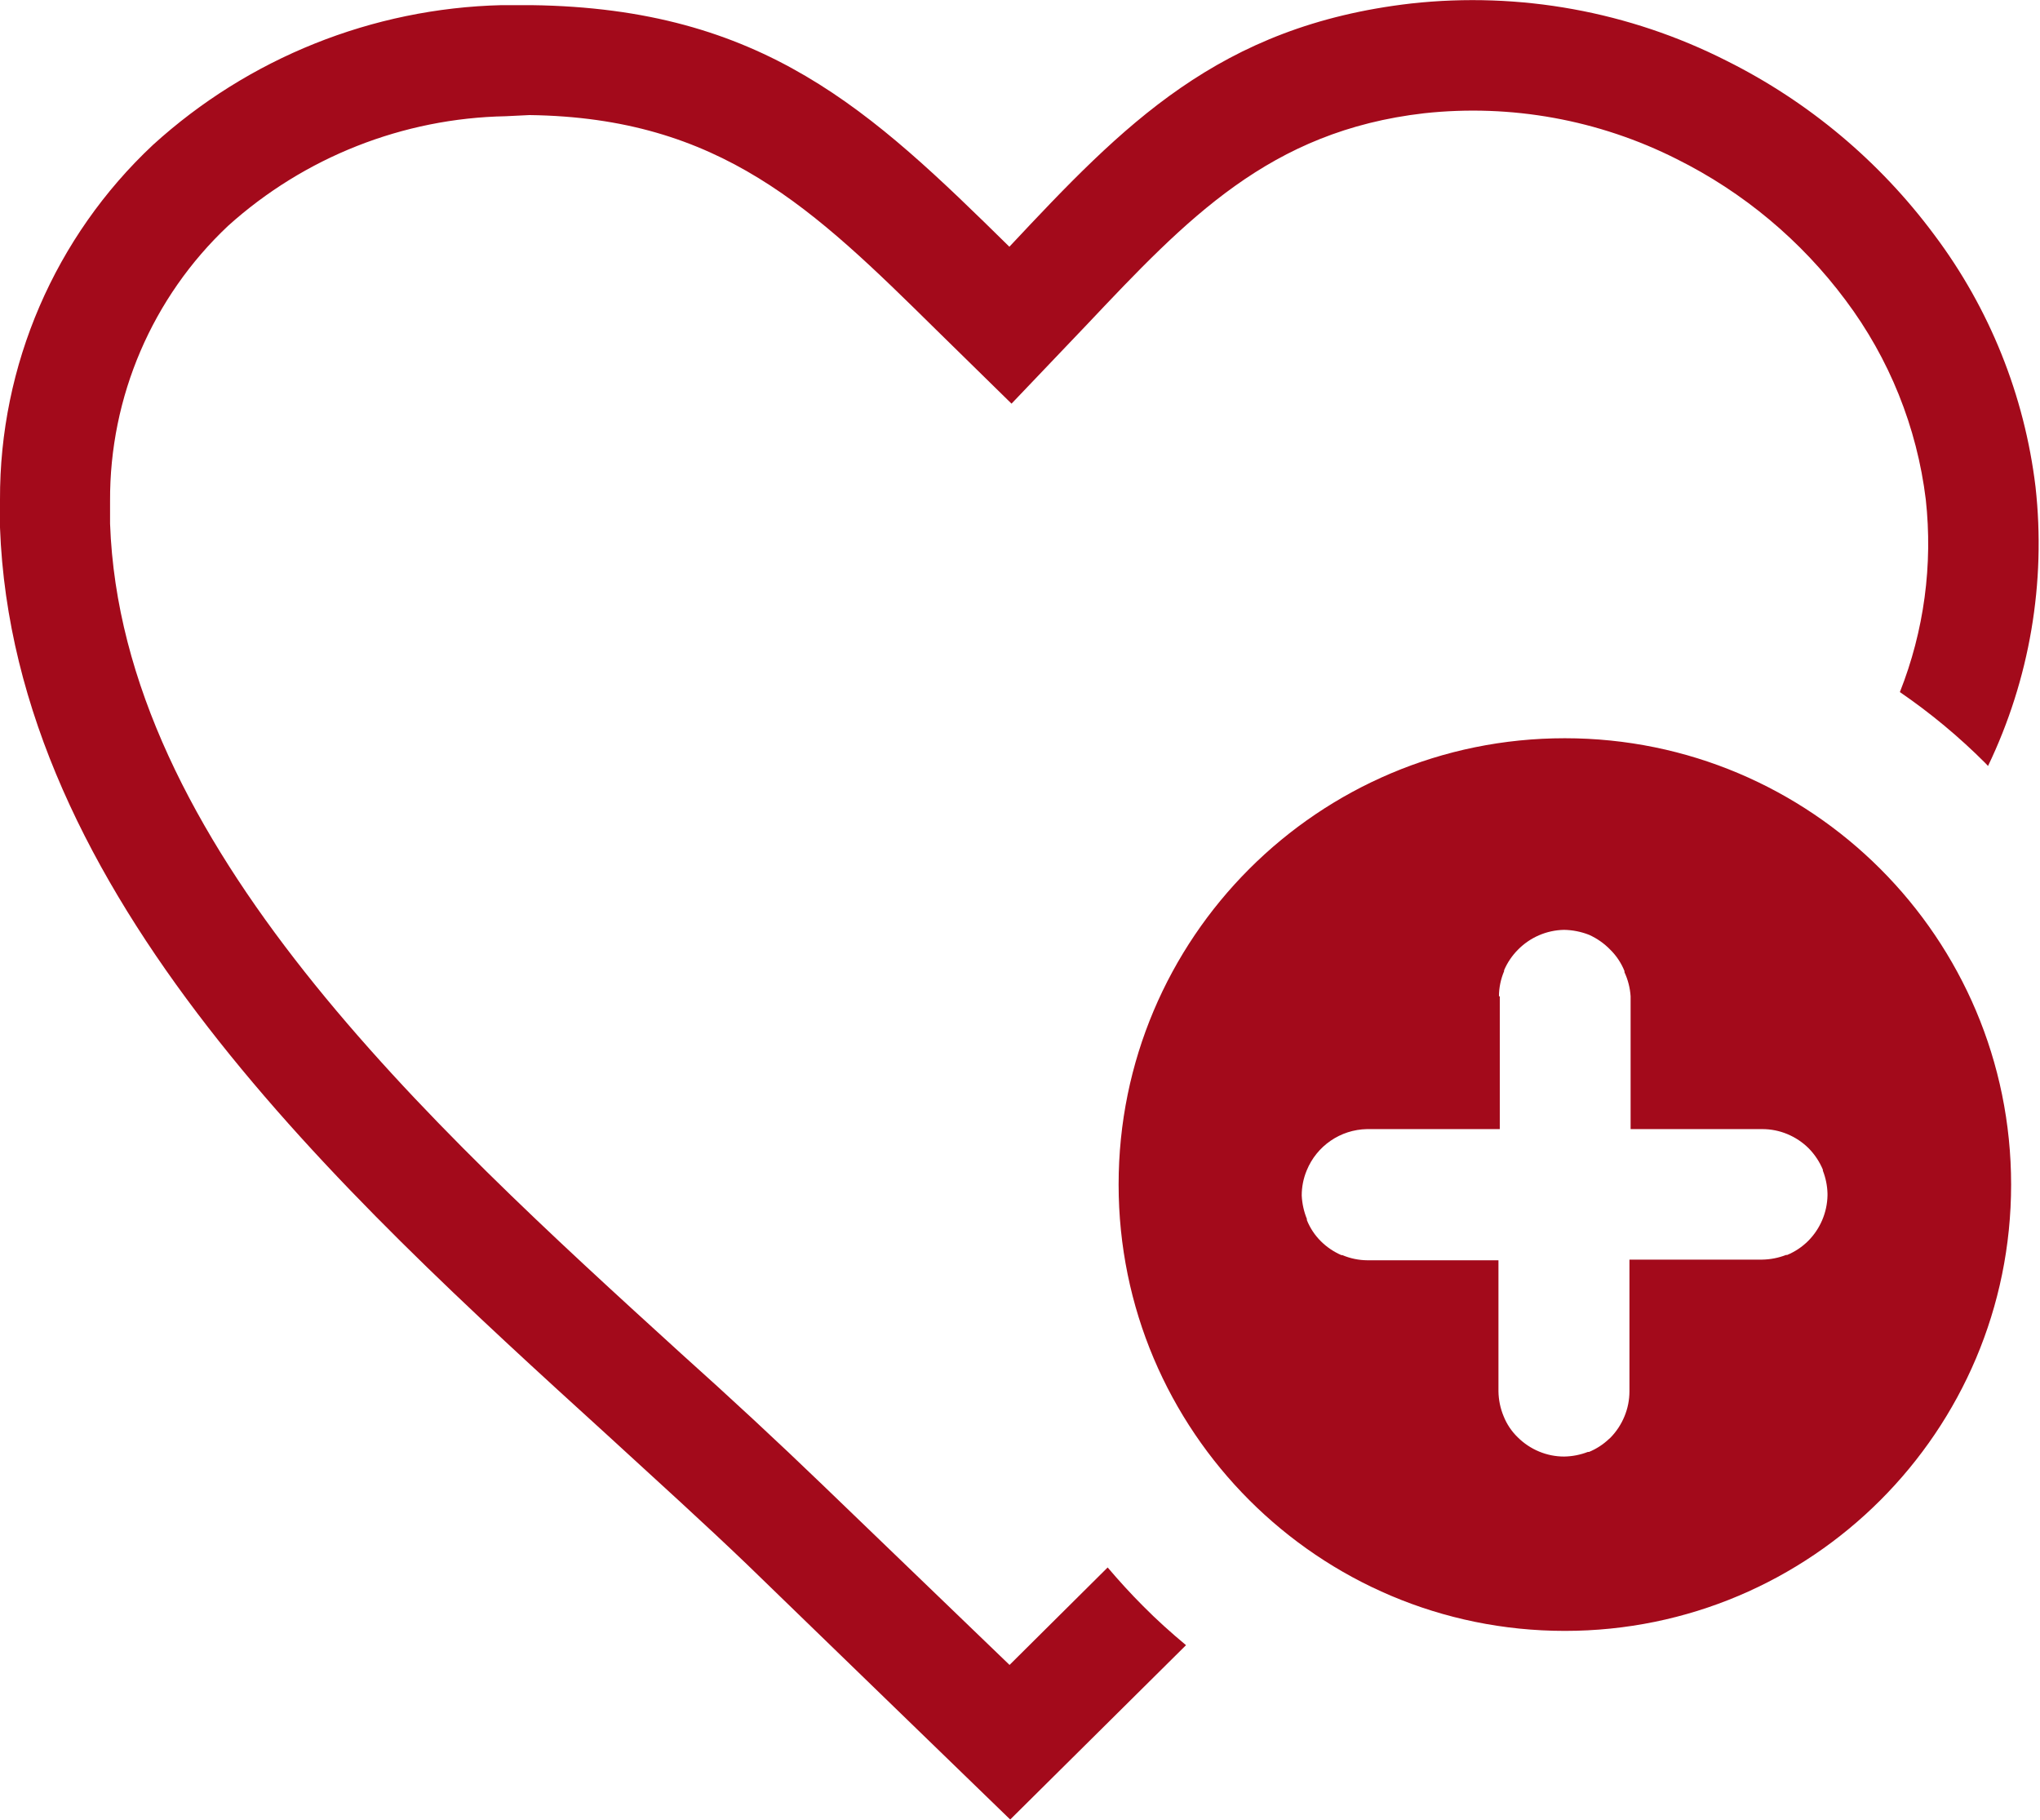
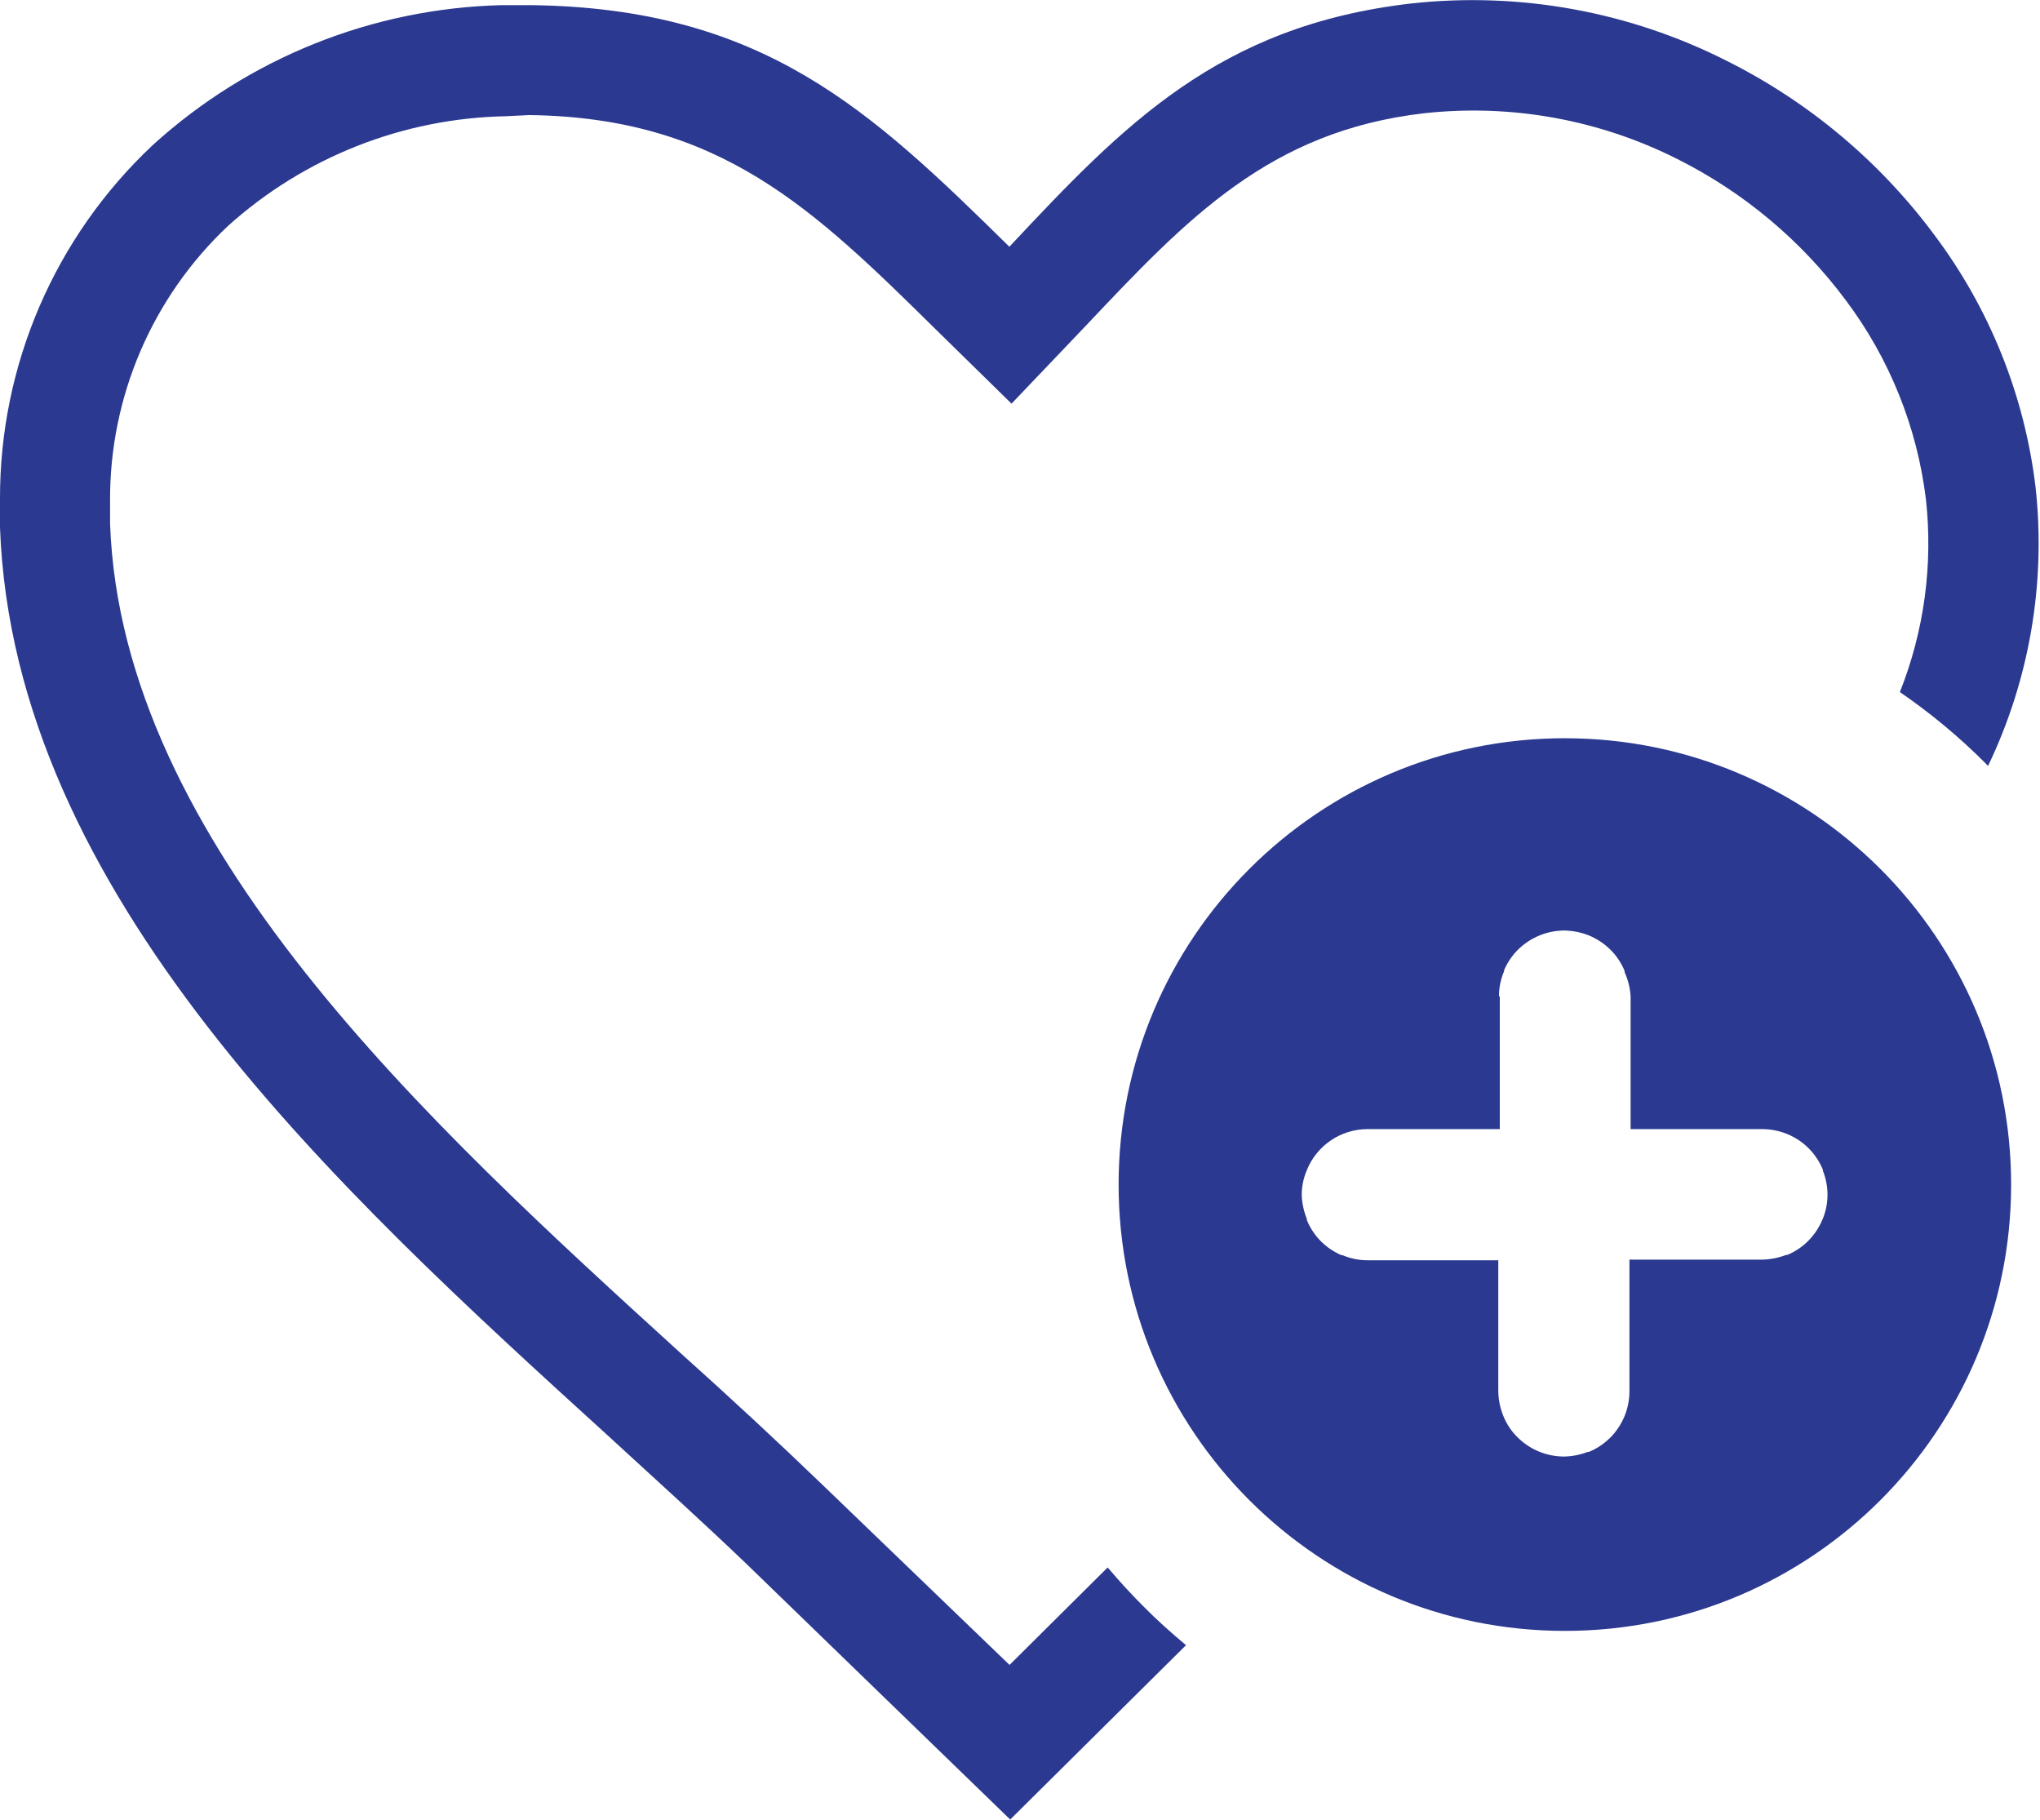
<svg xmlns="http://www.w3.org/2000/svg" id="Layer_1" data-name="Layer 1" viewBox="0 0 122.88 109.57">
  <defs>
-     <style>.cls-1{fill:#a30a1b;fill-rule:evenodd;}</style>
+     <style>.cls-1{fill-rule:evenodd;}.cls-1{fill:#2b3990;}</style>
  </defs>
-   <path class="cls-1" d="M94.26,44.46A26.88,26.88,0,1,1,67.38,71.34,26.87,26.87,0,0,1,94.26,44.46ZM65.45,19.57l-4.52,4.74-4.52-4.43C49,12.58,43.4,7.08,31.89,6.93L30.46,7a25.73,25.73,0,0,0-16.72,6.6A22.6,22.6,0,0,0,6.63,30.17v1.37c.69,19.27,19.13,36.08,34.42,50,3,2.69,5.78,5.27,8.49,7.88l11.27,10.85,5.91-5.87c.68.8,1.39,1.58,2.13,2.32h0c.82.83,1.69,1.61,2.59,2.36l-10.59,10.5L45,94.22c-2.49-2.39-5.37-5-8.37-7.75C20.37,71.68.81,53.85,0,31.77V30.09A29.13,29.13,0,0,1,9.21,8.73a32.39,32.39,0,0,1,21-8.42H32C46,.49,52.45,6.65,60.8,14.86,67.66,7.54,73.39,1.55,85,.21a33.85,33.85,0,0,1,19,3.45,35.11,35.11,0,0,1,12.51,10.48,31.56,31.56,0,0,1,6.1,15.18,30.94,30.94,0,0,1-2.86,16.81l-.17-.18a36.18,36.18,0,0,0-5.14-4.27A24.3,24.3,0,0,0,116,30.08a25.08,25.08,0,0,0-4.83-12A28.54,28.54,0,0,0,101,9.58,27.27,27.27,0,0,0,85.79,6.82C76.47,7.89,71.5,13.17,65.45,19.57ZM90.29,60a3.92,3.92,0,0,1,.31-1.51v-.06a4,4,0,0,1,.83-1.23A4,4,0,0,1,94.21,56h0a4.32,4.32,0,0,1,1.51.3A4.16,4.16,0,0,1,97,57.2a3.77,3.77,0,0,1,.85,1.28v.07A4.07,4.07,0,0,1,98.22,60v8h7.93a3.91,3.91,0,0,1,1.51.3,4,4,0,0,1,1.29.86,4.09,4.09,0,0,1,.85,1.28v.06a4.09,4.09,0,0,1,.28,1.38V72a4,4,0,0,1-1.16,2.73,3.94,3.94,0,0,1-1.27.85h-.07a4.13,4.13,0,0,1-1.43.28h-8v7.93a3.91,3.91,0,0,1-.3,1.51A4,4,0,0,1,97,86.59l-.08.07a3.94,3.94,0,0,1-1.2.78h-.07a4.13,4.13,0,0,1-1.43.28h0a3.91,3.91,0,0,1-1.51-.3,4,4,0,0,1-1.29-.86,3.64,3.64,0,0,1-.85-1.27,4.06,4.06,0,0,1-.31-1.5V75.9H82.37a3.92,3.92,0,0,1-1.51-.31H80.8a4,4,0,0,1-1.23-.83,3.77,3.77,0,0,1-.85-1.28v-.07A4.3,4.3,0,0,1,78.41,72h0a3.91,3.91,0,0,1,.3-1.51A4,4,0,0,1,82.34,68h8V60Z" />
+   <path class="cls-1" d="M94.26,44.46A26.88,26.88,0,1,1,67.38,71.34,26.88,26.88,0,0,1,94.26,44.46ZM65.45,19.57l-4.52,4.74-4.52-4.43C49,12.58,43.4,7.08,31.89,6.93L30.46,7A25.75,25.75,0,0,0,13.74,13.6,22.58,22.58,0,0,0,6.63,30.17l0,1.37c.69,19.27,19.13,36.08,34.42,50,3,2.69,5.78,5.27,8.49,7.88l11.27,10.85,5.91-5.87c.68.8,1.39,1.58,2.13,2.32l0,0c.82.83,1.69,1.61,2.59,2.36l-10.59,10.5L45,94.22c-2.49-2.39-5.37-5-8.37-7.75C20.37,71.68.81,53.85,0,31.77l0-1.68A29.12,29.12,0,0,1,9.21,8.73a32.42,32.42,0,0,1,21-8.42H32c14,.18,20.45,6.34,28.8,14.55C67.66,7.54,73.39,1.55,85,.21a33.88,33.88,0,0,1,19,3.45,35.14,35.14,0,0,1,12.51,10.48,31.53,31.53,0,0,1,6.1,15.18,31,31,0,0,1-2.86,16.81l-.17-.18a36.18,36.18,0,0,0-5.14-4.27,24.26,24.26,0,0,0,1.57-11.6,25,25,0,0,0-4.83-12,28.62,28.62,0,0,0-10.14-8.5A27.27,27.27,0,0,0,85.79,6.82C76.47,7.89,71.5,13.17,65.45,19.57ZM90.29,60a3.85,3.85,0,0,1,.31-1.51l0-.06a3.92,3.92,0,0,1,.83-1.23,4,4,0,0,1,2.78-1.16h0a4.23,4.23,0,0,1,1.51.3,4.16,4.16,0,0,1,1.29.86,3.87,3.87,0,0,1,.85,1.28l0,.07A4.18,4.18,0,0,1,98.22,60V68h7.93a4,4,0,0,1,1.51.3,3.94,3.94,0,0,1,1.29.86,4,4,0,0,1,.85,1.28l0,.06a4,4,0,0,1,.28,1.38V72a3.82,3.82,0,0,1-.3,1.44,4,4,0,0,1-.86,1.29,3.88,3.88,0,0,1-1.27.85l-.07,0a4.23,4.23,0,0,1-1.43.28h-8v7.93a4,4,0,0,1-.3,1.51,4.11,4.11,0,0,1-.86,1.29l-.08.07a3.88,3.88,0,0,1-1.2.78l-.07,0a4.18,4.18,0,0,1-1.43.28h0a4,4,0,0,1-1.51-.3,3.94,3.94,0,0,1-1.29-.86,3.73,3.73,0,0,1-.85-1.27,4.05,4.05,0,0,1-.31-1.5V75.9H82.37a3.85,3.85,0,0,1-1.51-.31l-.06,0a3.92,3.92,0,0,1-1.23-.83,3.87,3.87,0,0,1-.85-1.28l0-.07A4.23,4.23,0,0,1,78.41,72v0a3.8,3.8,0,0,1,.3-1.51A3.95,3.95,0,0,1,82.34,68h8V60Z" />
</svg>
